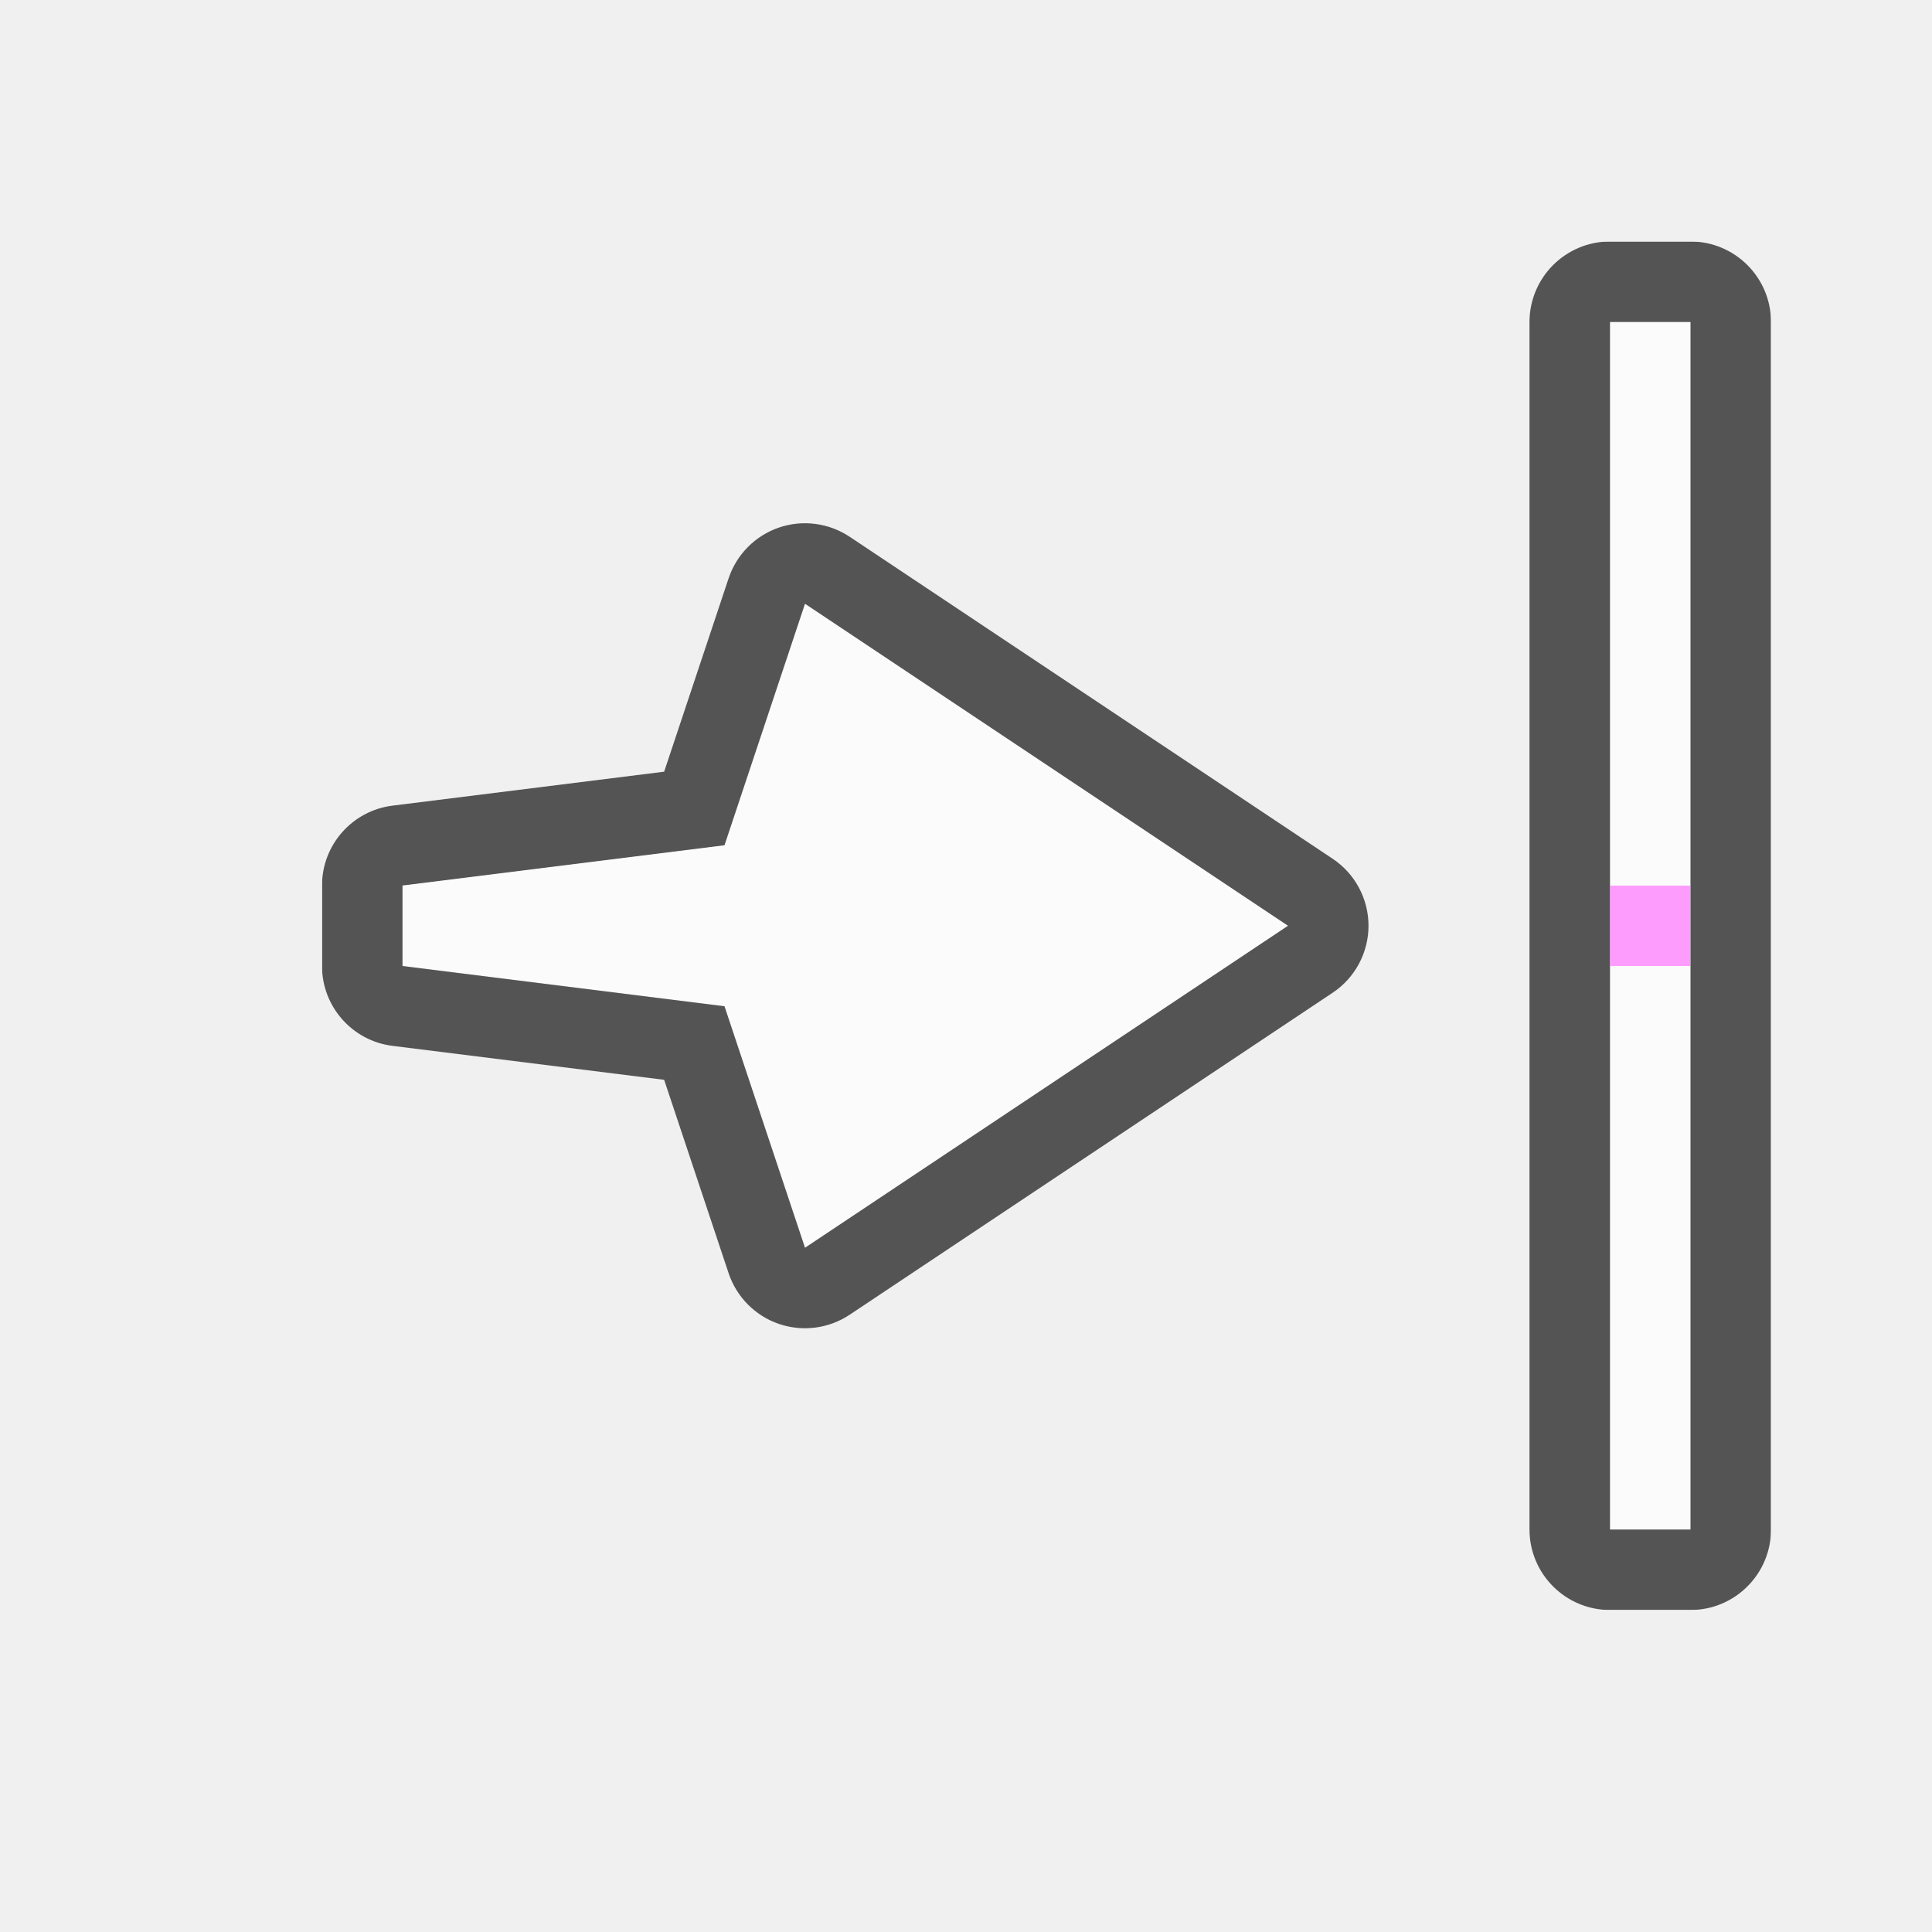
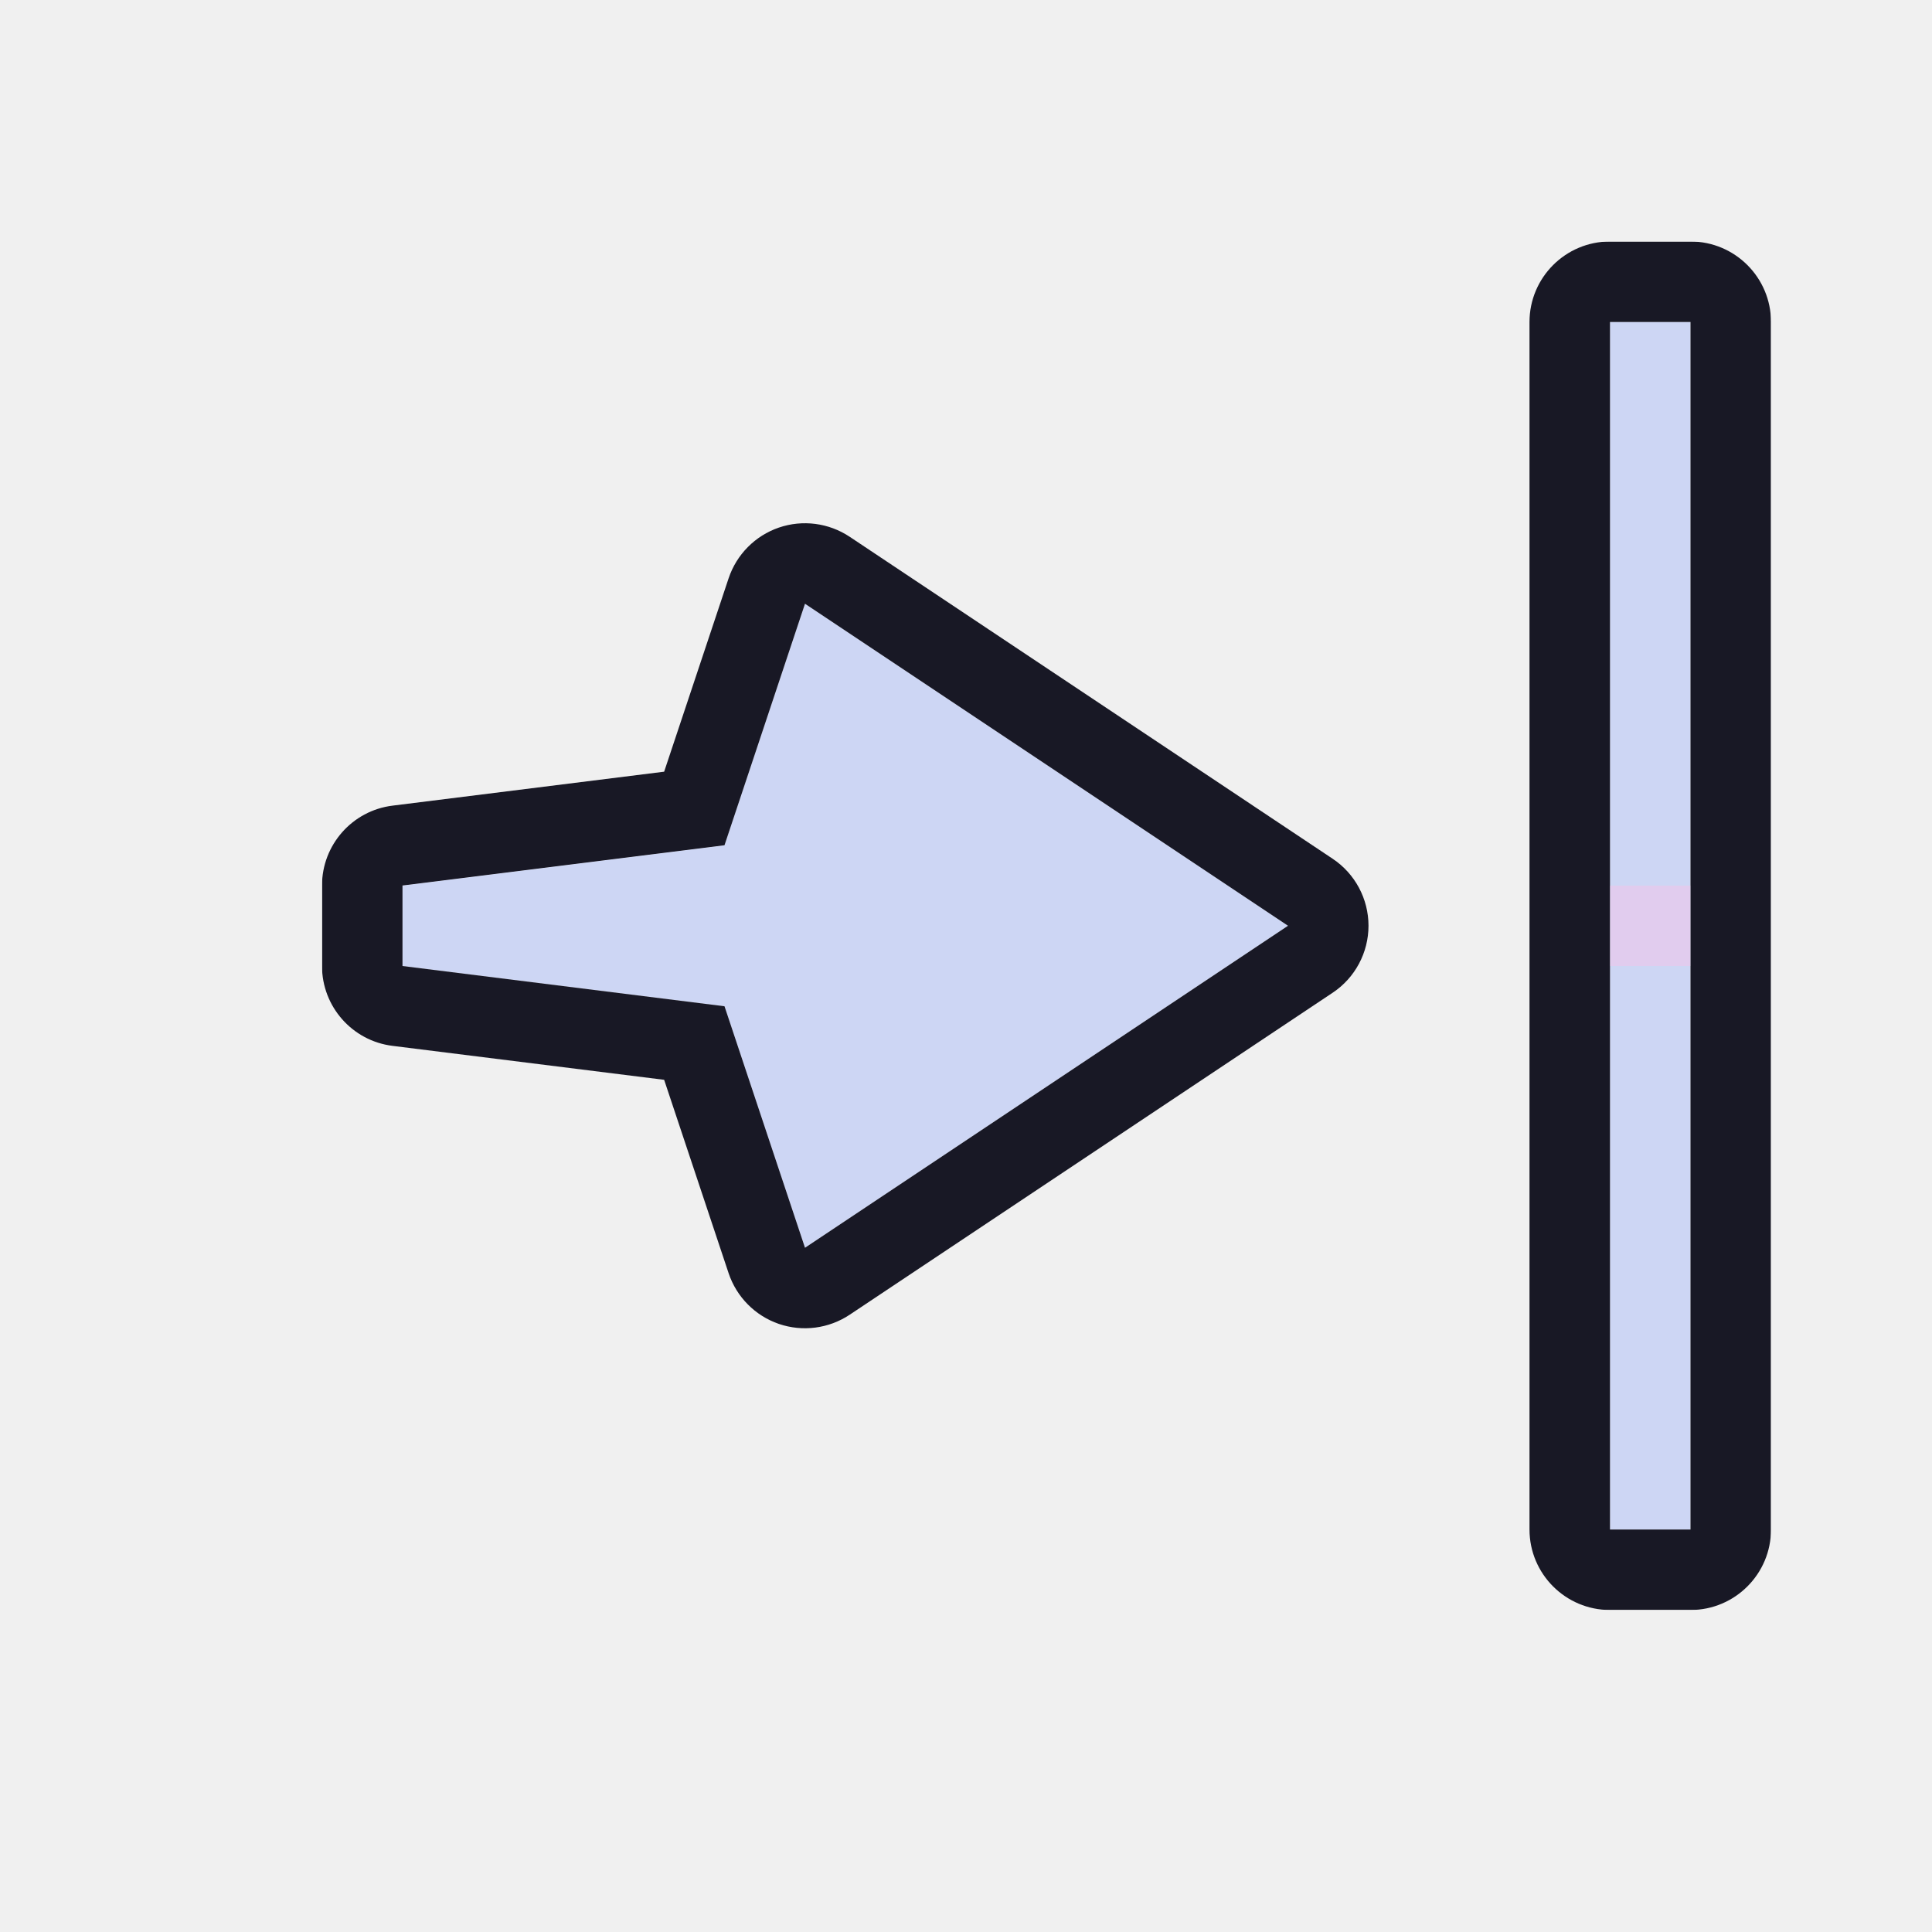
<svg xmlns="http://www.w3.org/2000/svg" width="24" height="24" viewBox="0 0 24 24" fill="none">
  <g id="cursor=e-resize, variant=light, size=24">
    <g id="Union">
      <mask id="path-1-outside-1_2320_8774" maskUnits="userSpaceOnUse" x="4" y="3" width="18" height="17" fill="black">
        <rect fill="white" x="4" y="3" width="18" height="17" />
        <path fill-rule="evenodd" clip-rule="evenodd" d="M21 4V19H20V4H21ZM10 7.5L16 11.5L10 15.5L9 12.5L5 12V11L9 10.5L10 7.5Z" />
      </mask>
-       <path fill-rule="evenodd" clip-rule="evenodd" d="M21 4V19H20V4H21ZM10 7.5L16 11.5L10 15.5L9 12.5L5 12V11L9 10.5L10 7.5Z" fill="#FBFBFB" />
-       <path d="M21 19V20C21.552 20 22 19.552 22 19H21ZM21 4H22C22 3.448 21.552 3 21 3V4ZM20 19H19C19 19.552 19.448 20 20 20V19ZM20 4V3C19.448 3 19 3.448 19 4H20ZM16 11.5L16.555 12.332C16.833 12.147 17 11.834 17 11.5C17 11.166 16.833 10.853 16.555 10.668L16 11.5ZM10 7.5L10.555 6.668C10.295 6.495 9.97 6.453 9.675 6.554C9.381 6.655 9.15 6.888 9.051 7.184L10 7.5ZM10 15.5L9.051 15.816C9.15 16.112 9.381 16.345 9.675 16.446C9.97 16.547 10.295 16.505 10.555 16.332L10 15.5ZM9 12.5L9.949 12.184C9.827 11.818 9.506 11.556 9.124 11.508L9 12.5ZM5 12H4C4 12.504 4.376 12.93 4.876 12.992L5 12ZM5 11L4.876 10.008C4.376 10.07 4 10.496 4 11H5ZM9 10.5L9.124 11.492C9.506 11.444 9.827 11.182 9.949 10.816L9 10.5ZM22 19V4H20V19H22ZM20 20H21V18H20V20ZM19 4V19H21V4H19ZM21 3H20V5H21V3ZM16.555 10.668L10.555 6.668L9.445 8.332L15.445 12.332L16.555 10.668ZM10.555 16.332L16.555 12.332L15.445 10.668L9.445 14.668L10.555 16.332ZM8.051 12.816L9.051 15.816L10.949 15.184L9.949 12.184L8.051 12.816ZM4.876 12.992L8.876 13.492L9.124 11.508L5.124 11.008L4.876 12.992ZM4 11V12H6V11H4ZM8.876 9.508L4.876 10.008L5.124 11.992L9.124 11.492L8.876 9.508ZM9.051 7.184L8.051 10.184L9.949 10.816L10.949 7.816L9.051 7.184Z" fill="black" fill-opacity="0.65" mask="url(#path-1-outside-1_2320_8774)" />
+       <path fill-rule="evenodd" clip-rule="evenodd" d="M21 4V19H20V4H21ZM10 7.5L16 11.5L10 15.5L9 12.5L5 12V11L9 10.5L10 7.5Z" fill="#CDD6F4" />
+       <path d="M21 19V20C21.552 20 22 19.552 22 19H21ZM21 4H22C22 3.448 21.552 3 21 3V4ZM20 19H19C19 19.552 19.448 20 20 20V19ZM20 4V3C19.448 3 19 3.448 19 4H20ZM16 11.5L16.555 12.332C16.833 12.147 17 11.834 17 11.5C17 11.166 16.833 10.853 16.555 10.668L16 11.5ZM10 7.5L10.555 6.668C10.295 6.495 9.97 6.453 9.675 6.554C9.381 6.655 9.15 6.888 9.051 7.184L10 7.5ZM10 15.5L9.051 15.816C9.15 16.112 9.381 16.345 9.675 16.446C9.97 16.547 10.295 16.505 10.555 16.332L10 15.5ZM9 12.5L9.949 12.184C9.827 11.818 9.506 11.556 9.124 11.508L9 12.5ZM5 12H4C4 12.504 4.376 12.93 4.876 12.992L5 12ZM5 11L4.876 10.008C4.376 10.07 4 10.496 4 11H5ZM9 10.5L9.124 11.492C9.506 11.444 9.827 11.182 9.949 10.816L9 10.5ZM22 19V4H20V19H22ZM20 20H21V18H20V20ZM19 4V19H21V4H19ZM21 3H20V5H21V3ZM16.555 10.668L10.555 6.668L9.445 8.332L15.445 12.332L16.555 10.668ZM10.555 16.332L16.555 12.332L15.445 10.668L9.445 14.668L10.555 16.332ZM8.051 12.816L9.051 15.816L10.949 15.184L9.949 12.184L8.051 12.816ZM4.876 12.992L8.876 13.492L9.124 11.508L5.124 11.008L4.876 12.992ZM4 11V12H6V11H4ZM8.876 9.508L4.876 10.008L5.124 11.992L9.124 11.492L8.876 9.508ZM9.051 7.184L8.051 10.184L9.949 10.816L10.949 7.816L9.051 7.184Z" fill="#181825" mask="url(#path-1-outside-1_2320_8774)" />
    </g>
    <g id="hotspot" clip-path="url(#clip0_2320_8774)">
-       <rect id="center" opacity="0.5" x="20" y="11" width="1" height="1" fill="#FF3DFF" />
+       <rect id="center" opacity="0.5" x="20" y="11" width="1" height="1" fill="#F5C2E7" />
    </g>
  </g>
  <defs>
    <clipPath id="clip0_2320_8774">
      <rect width="1" height="1" fill="white" transform="translate(20 11)" />
    </clipPath>
  </defs>
</svg>
